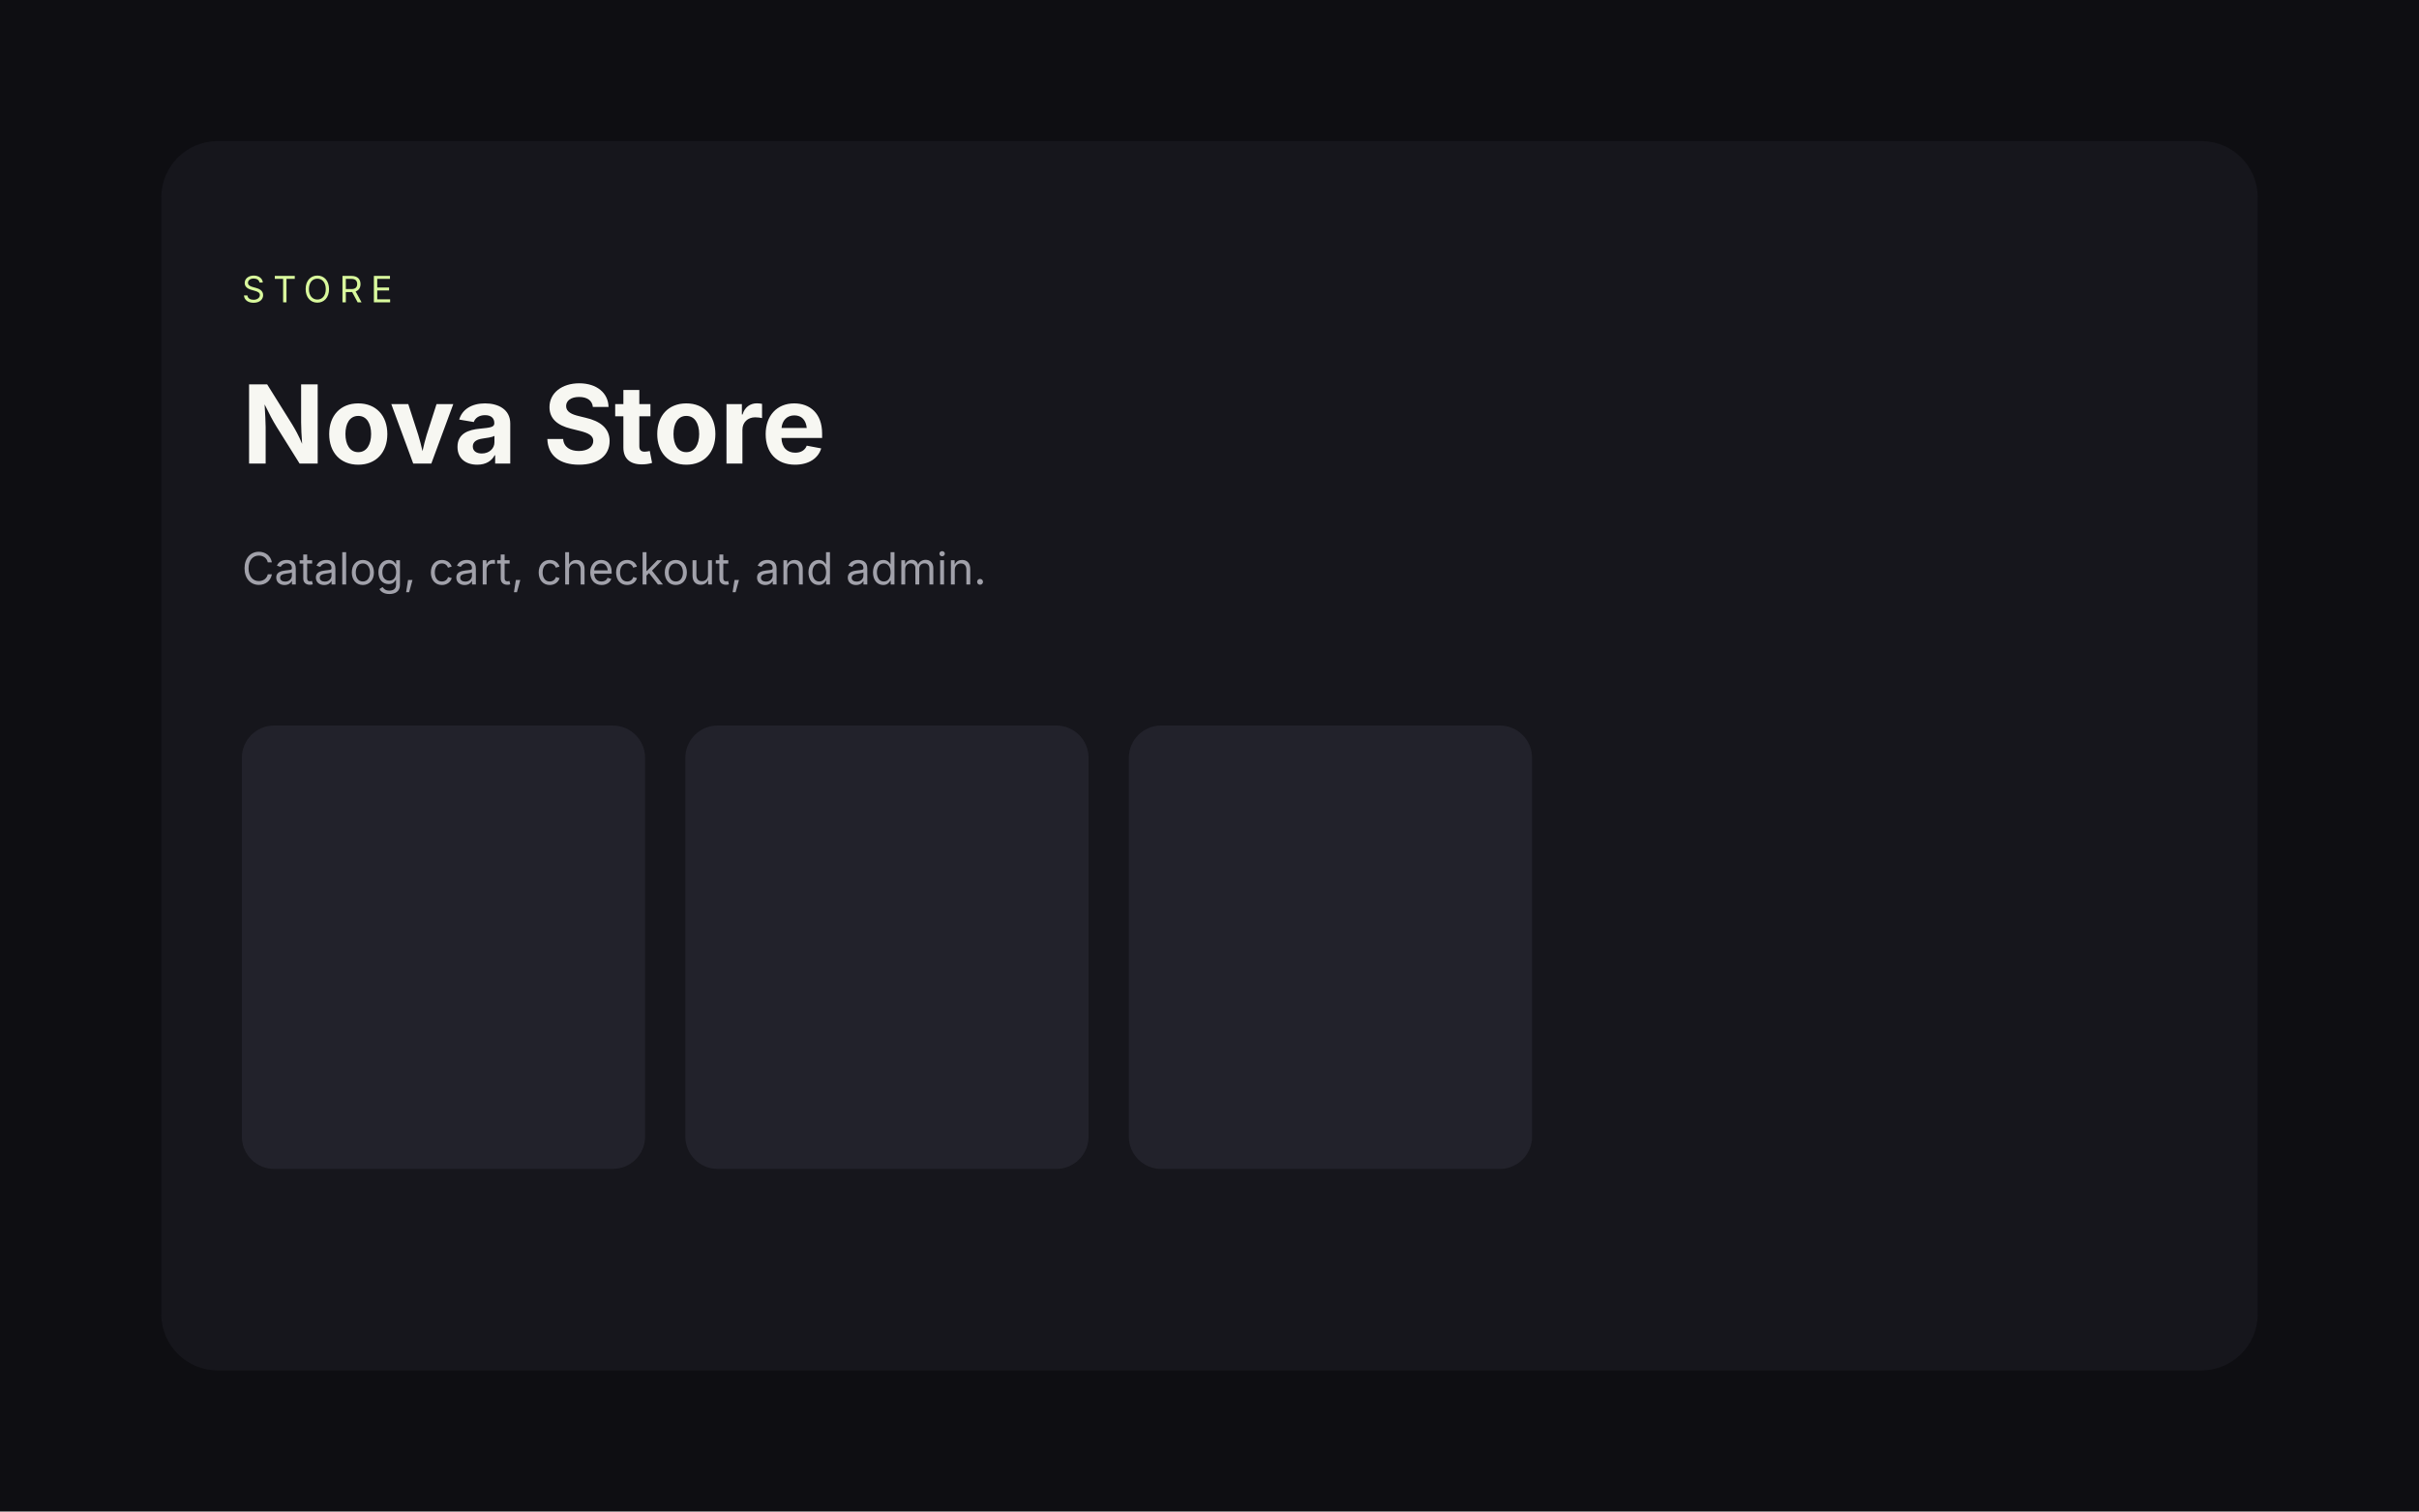
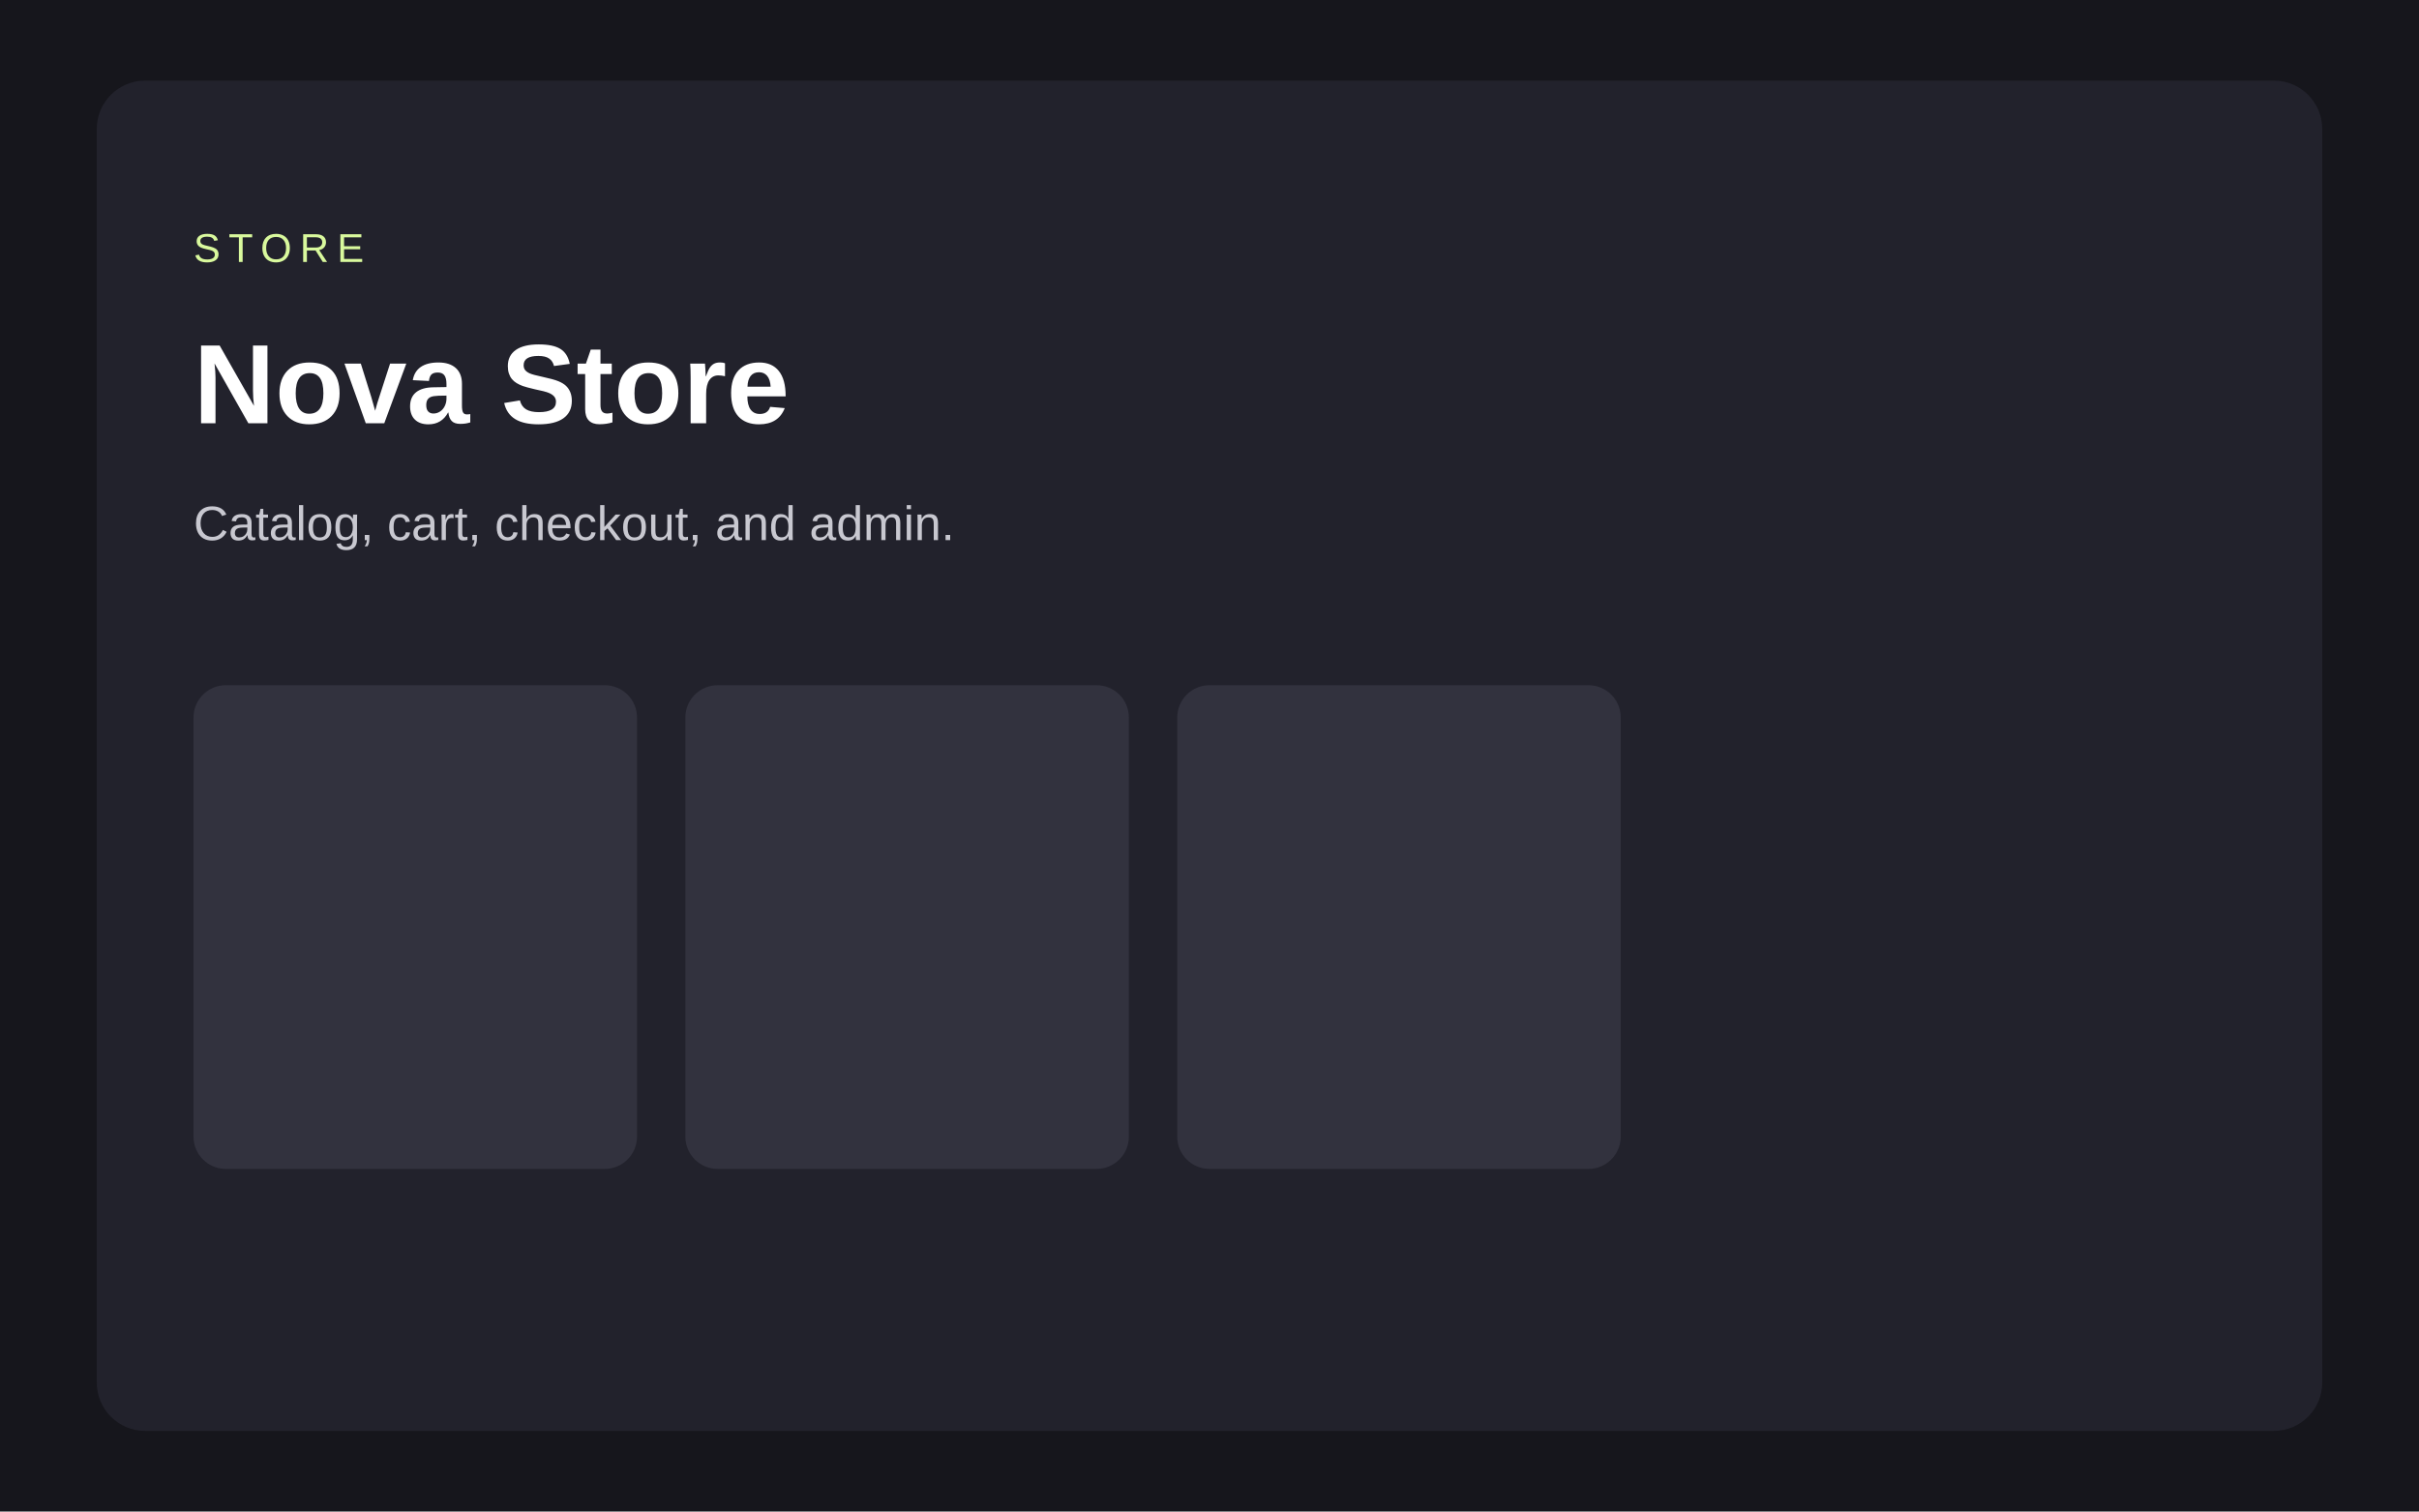
<svg xmlns="http://www.w3.org/2000/svg" width="1200" height="750" viewBox="0 0 1200 750">
-   <rect width="1200" height="750" fill="#0e0e12" />
-   <rect x="80" y="70" width="1040" height="610" rx="28" fill="#16161c" />
-   <text x="120" y="150" fill="#d9f99d" font-family="Inter,Arial" font-size="18" letter-spacing="4">STORE</text>
-   <text x="120" y="230" fill="#f7f7f2" font-family="Inter,Arial" font-size="54" font-weight="700">Nova Store</text>
-   <text x="120" y="290" fill="#a1a1aa" font-family="Inter,Arial" font-size="22">Catalog, cart, checkout, and admin.</text>
-   <rect x="120" y="360" width="200" height="220" rx="16" fill="#22222b" />
-   <rect x="340" y="360" width="200" height="220" rx="16" fill="#22222b" />
-   <rect x="560" y="360" width="200" height="220" rx="16" fill="#22222b" />
+   <rect width="1200" height="750" fill="#16161c" />
+   <rect x="48" y="40" width="1104" height="670" rx="24" fill="#22222c" />
+   <text x="96" y="130" fill="#d9f99d" font-family="Arial" font-size="20" letter-spacing="4">STORE</text>
+   <text x="96" y="210" fill="#ffffff" font-family="Arial" font-size="56" font-weight="700">Nova Store</text>
+   <text x="96" y="268" fill="#c8c8d0" font-family="Arial" font-size="24">Catalog, cart, checkout, and admin.</text>
+   <rect x="96" y="340" width="220" height="240" rx="16" fill="#32323e" />
+   <rect x="340" y="340" width="220" height="240" rx="16" fill="#32323e" />
+   <rect x="584" y="340" width="220" height="240" rx="16" fill="#32323e" />
</svg>
